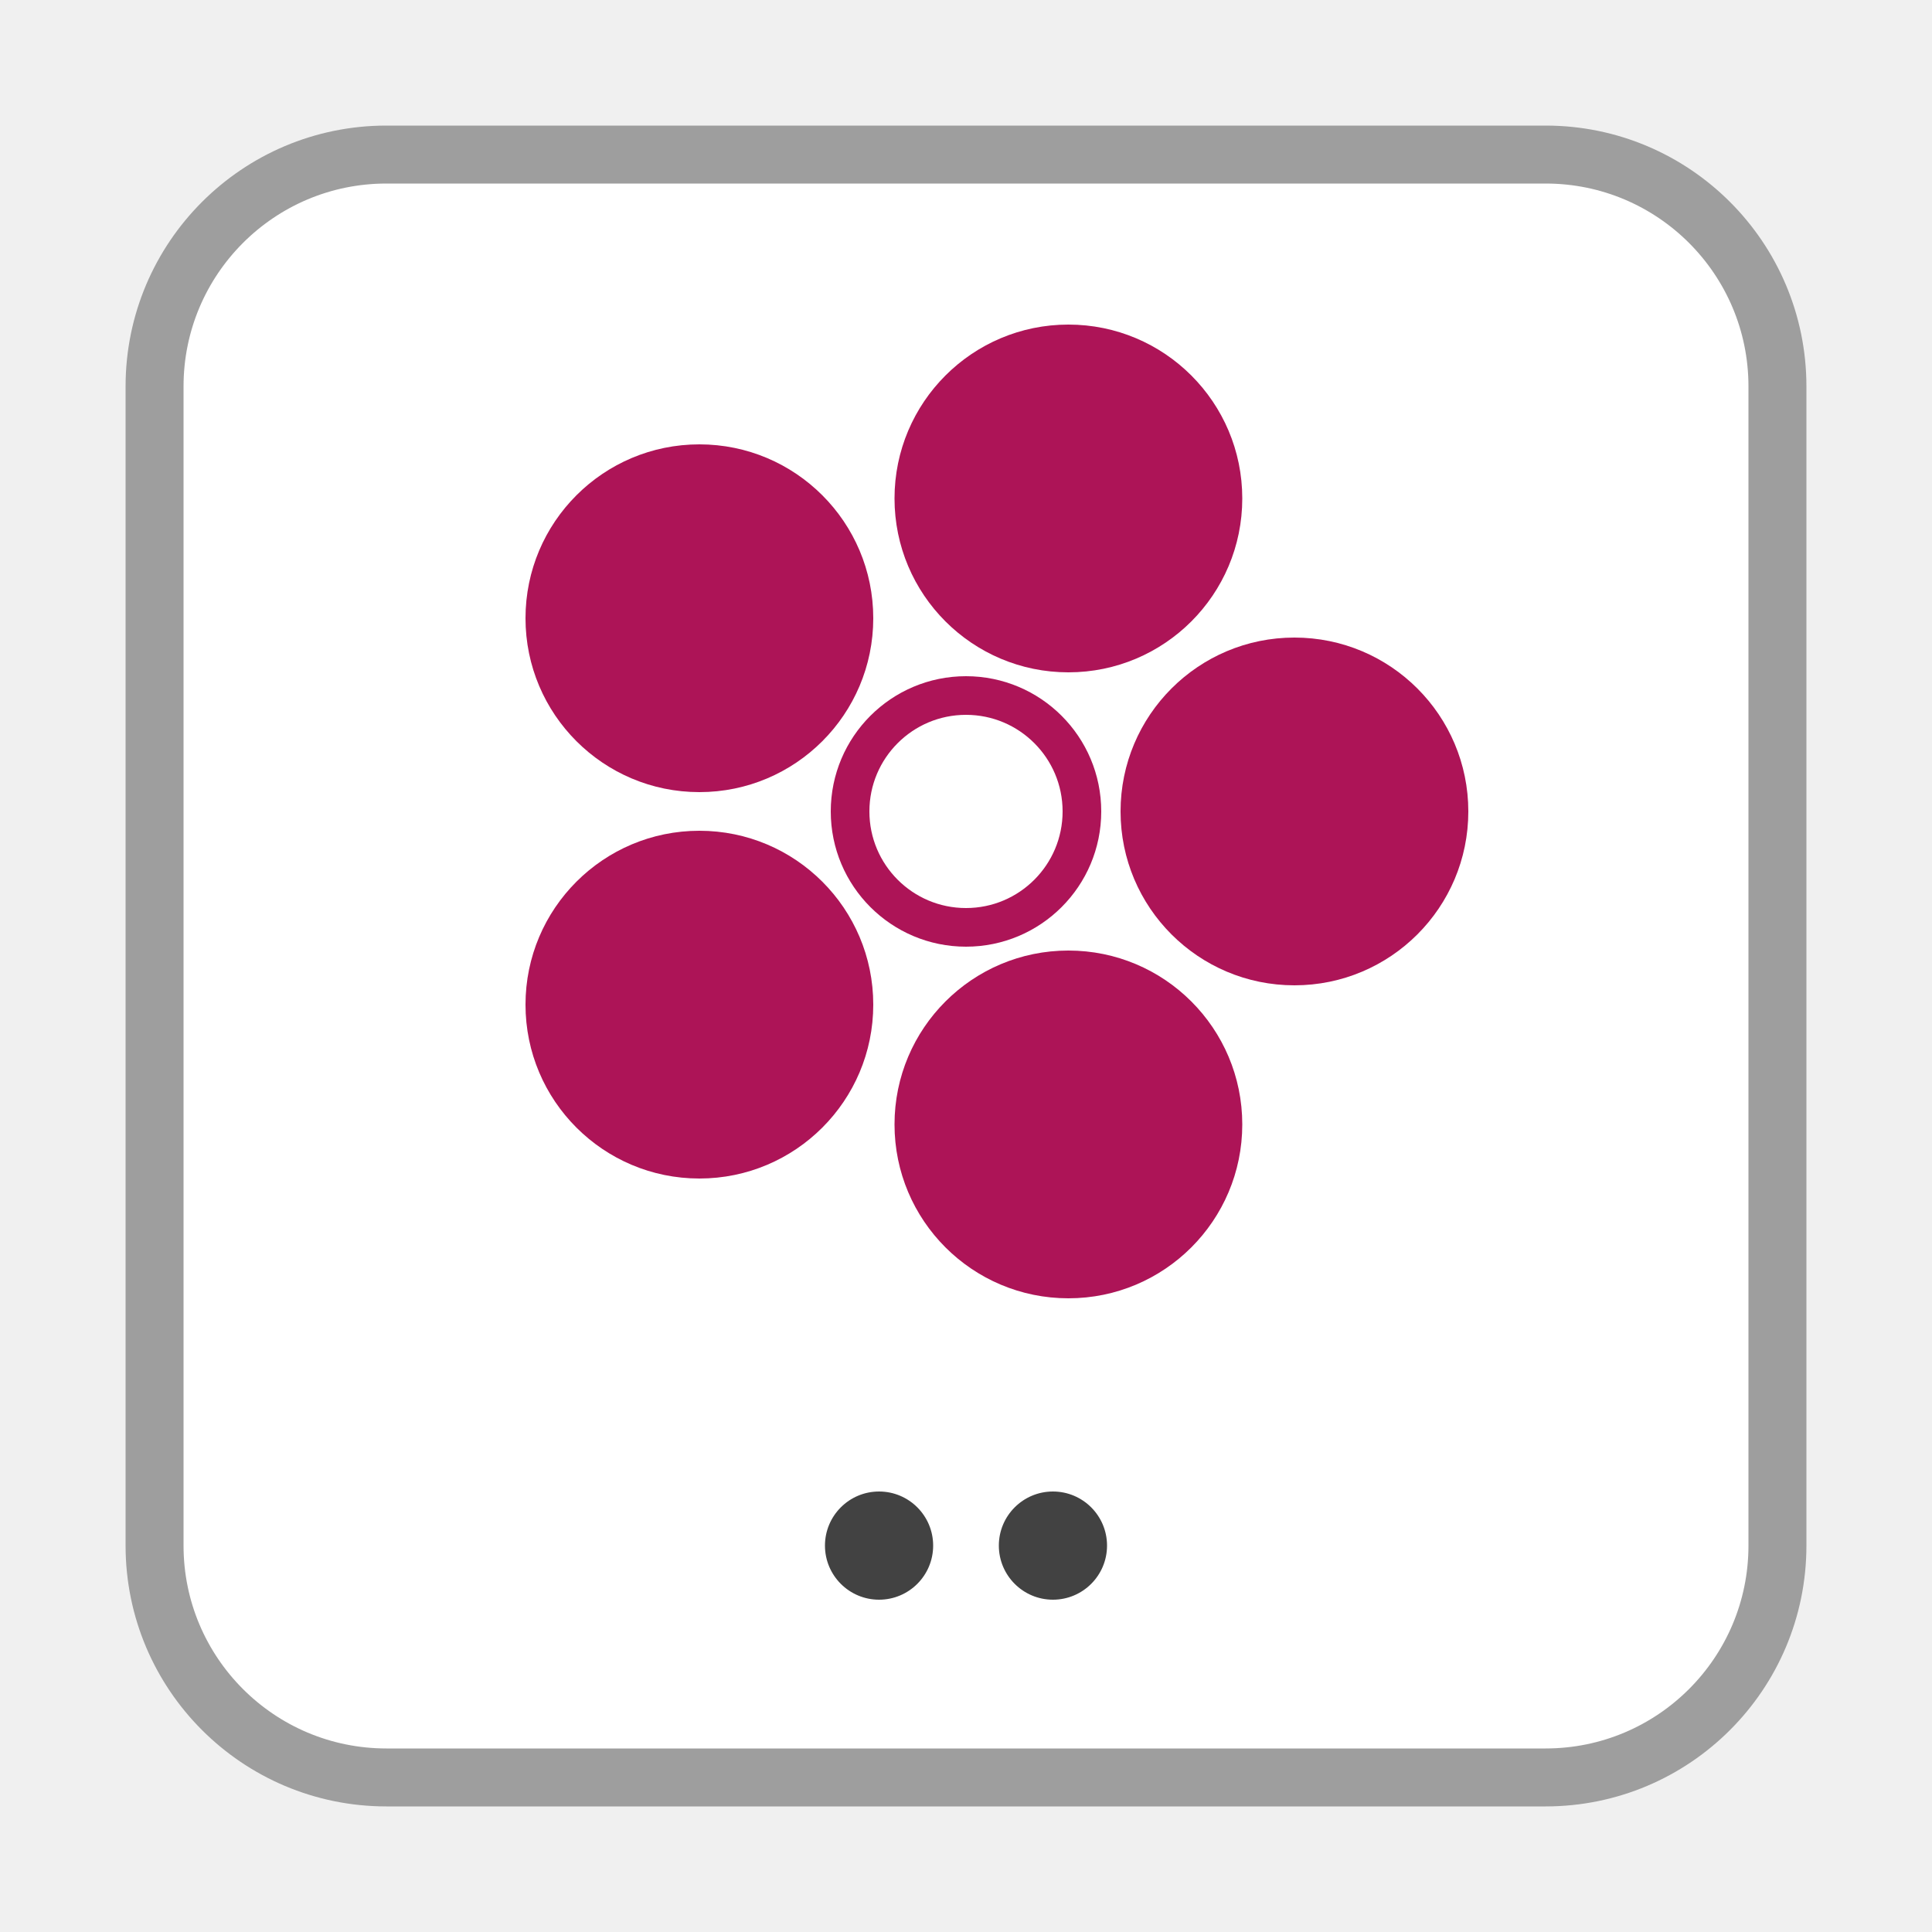
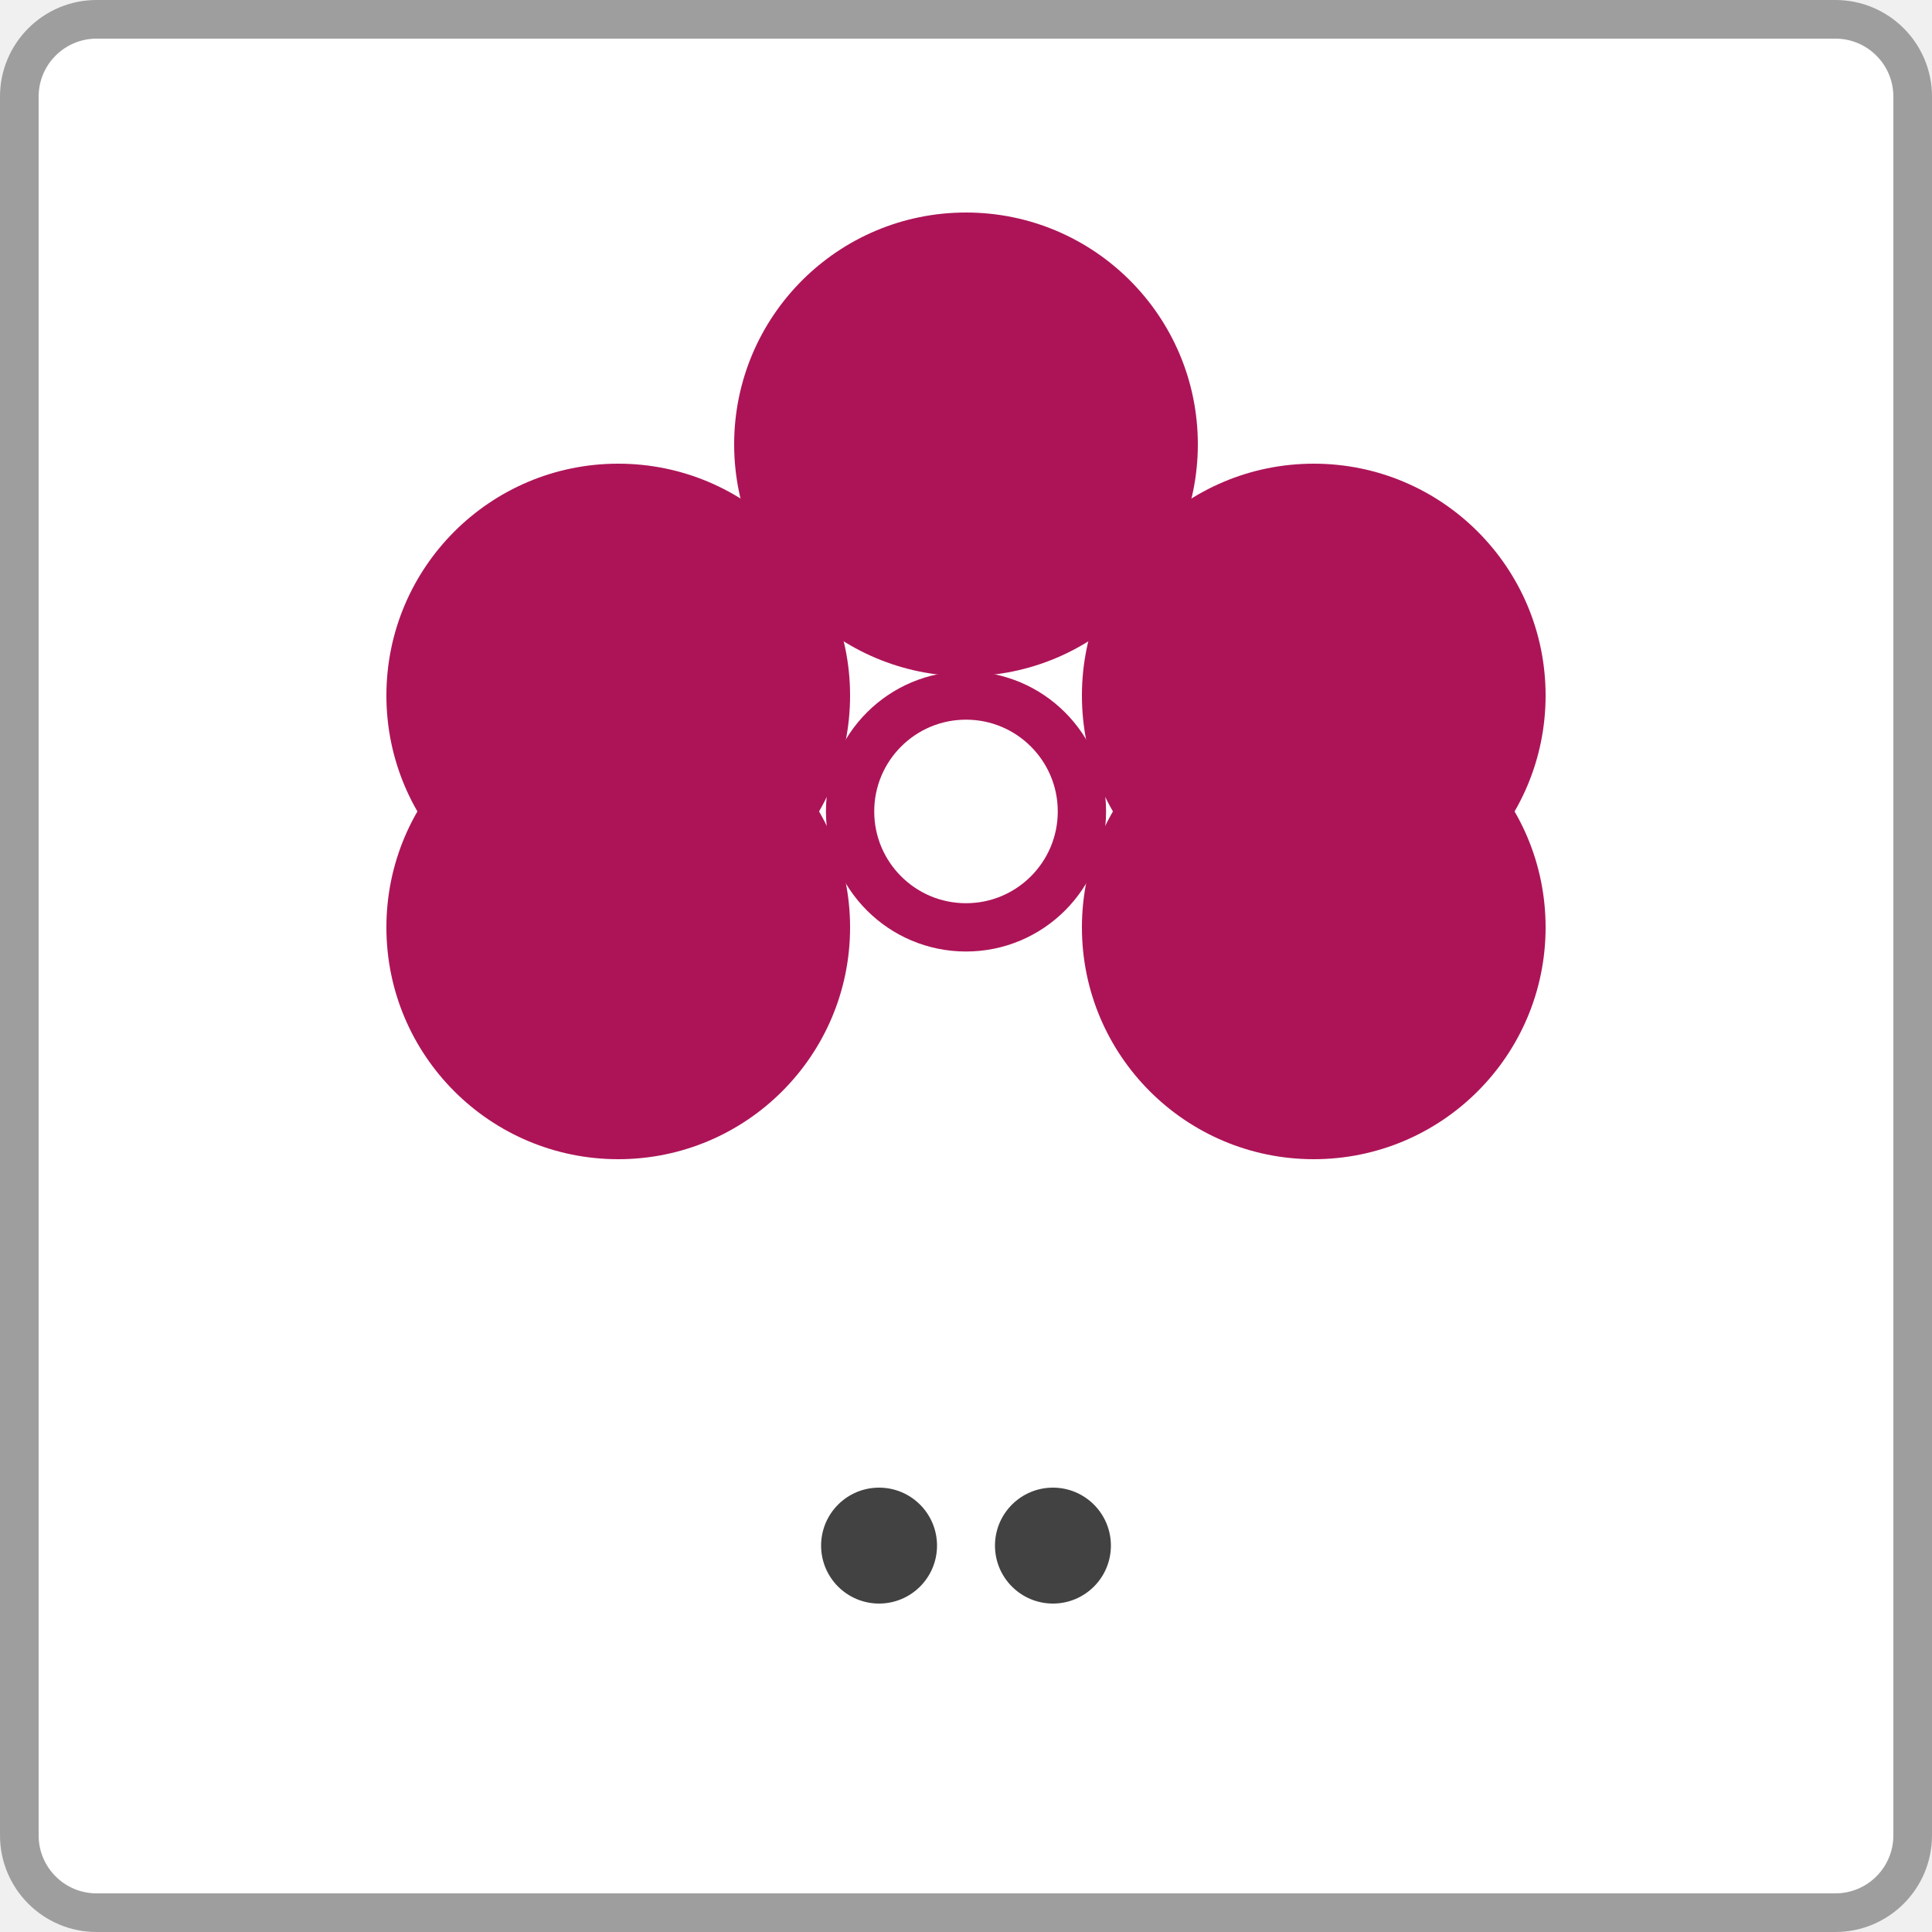
<svg xmlns="http://www.w3.org/2000/svg" width="100" height="100" viewBox="0 0 100 100">
-   <rect x="8" y="8" width="84" height="84" rx="12" fill="#ffffff" stroke="#9e9e9e" stroke-width="3" />
-   <circle cx="67.0" cy="42.0" r="9" fill="#ad1457" />
-   <circle cx="55.3" cy="58.2" r="9" fill="#ad1457" />
-   <circle cx="36.2" cy="52.0" r="9" fill="#ad1457" />
-   <circle cx="36.2" cy="32.0" r="9" fill="#ad1457" />
-   <circle cx="55.3" cy="25.8" r="9" fill="#ad1457" />
+   <rect x="1" y="1" width="98" height="98" rx="4" fill="#ffffff" stroke="#9e9e9e" stroke-width="2" />
+   <circle cx="50" cy="23" r="12" fill="#ad1457" />
+   <circle cx="68" cy="36" r="12" fill="#ad1457" />
+   <circle cx="32" cy="36" r="12" fill="#ad1457" />
+   <circle cx="32" cy="48" r="12" fill="#ad1457" />
+   <circle cx="68" cy="48" r="12" fill="#ad1457" />
  <circle cx="50" cy="42" r="6" fill="#ffffff" />
-   <circle cx="50" cy="42" r="6" fill="none" stroke="#ad1457" stroke-width="2" />
-   <circle cx="45.5" cy="80" r="2.8" fill="#424242" />
-   <circle cx="54.5" cy="80" r="2.8" fill="#424242" />
+   <circle cx="50" cy="42" r="6" fill="none" stroke="#ad1457" stroke-width="2.5" />
+   <circle cx="45.5" cy="80" r="3" fill="#424242" />
+   <circle cx="54.5" cy="80" r="3" fill="#424242" />
</svg>
